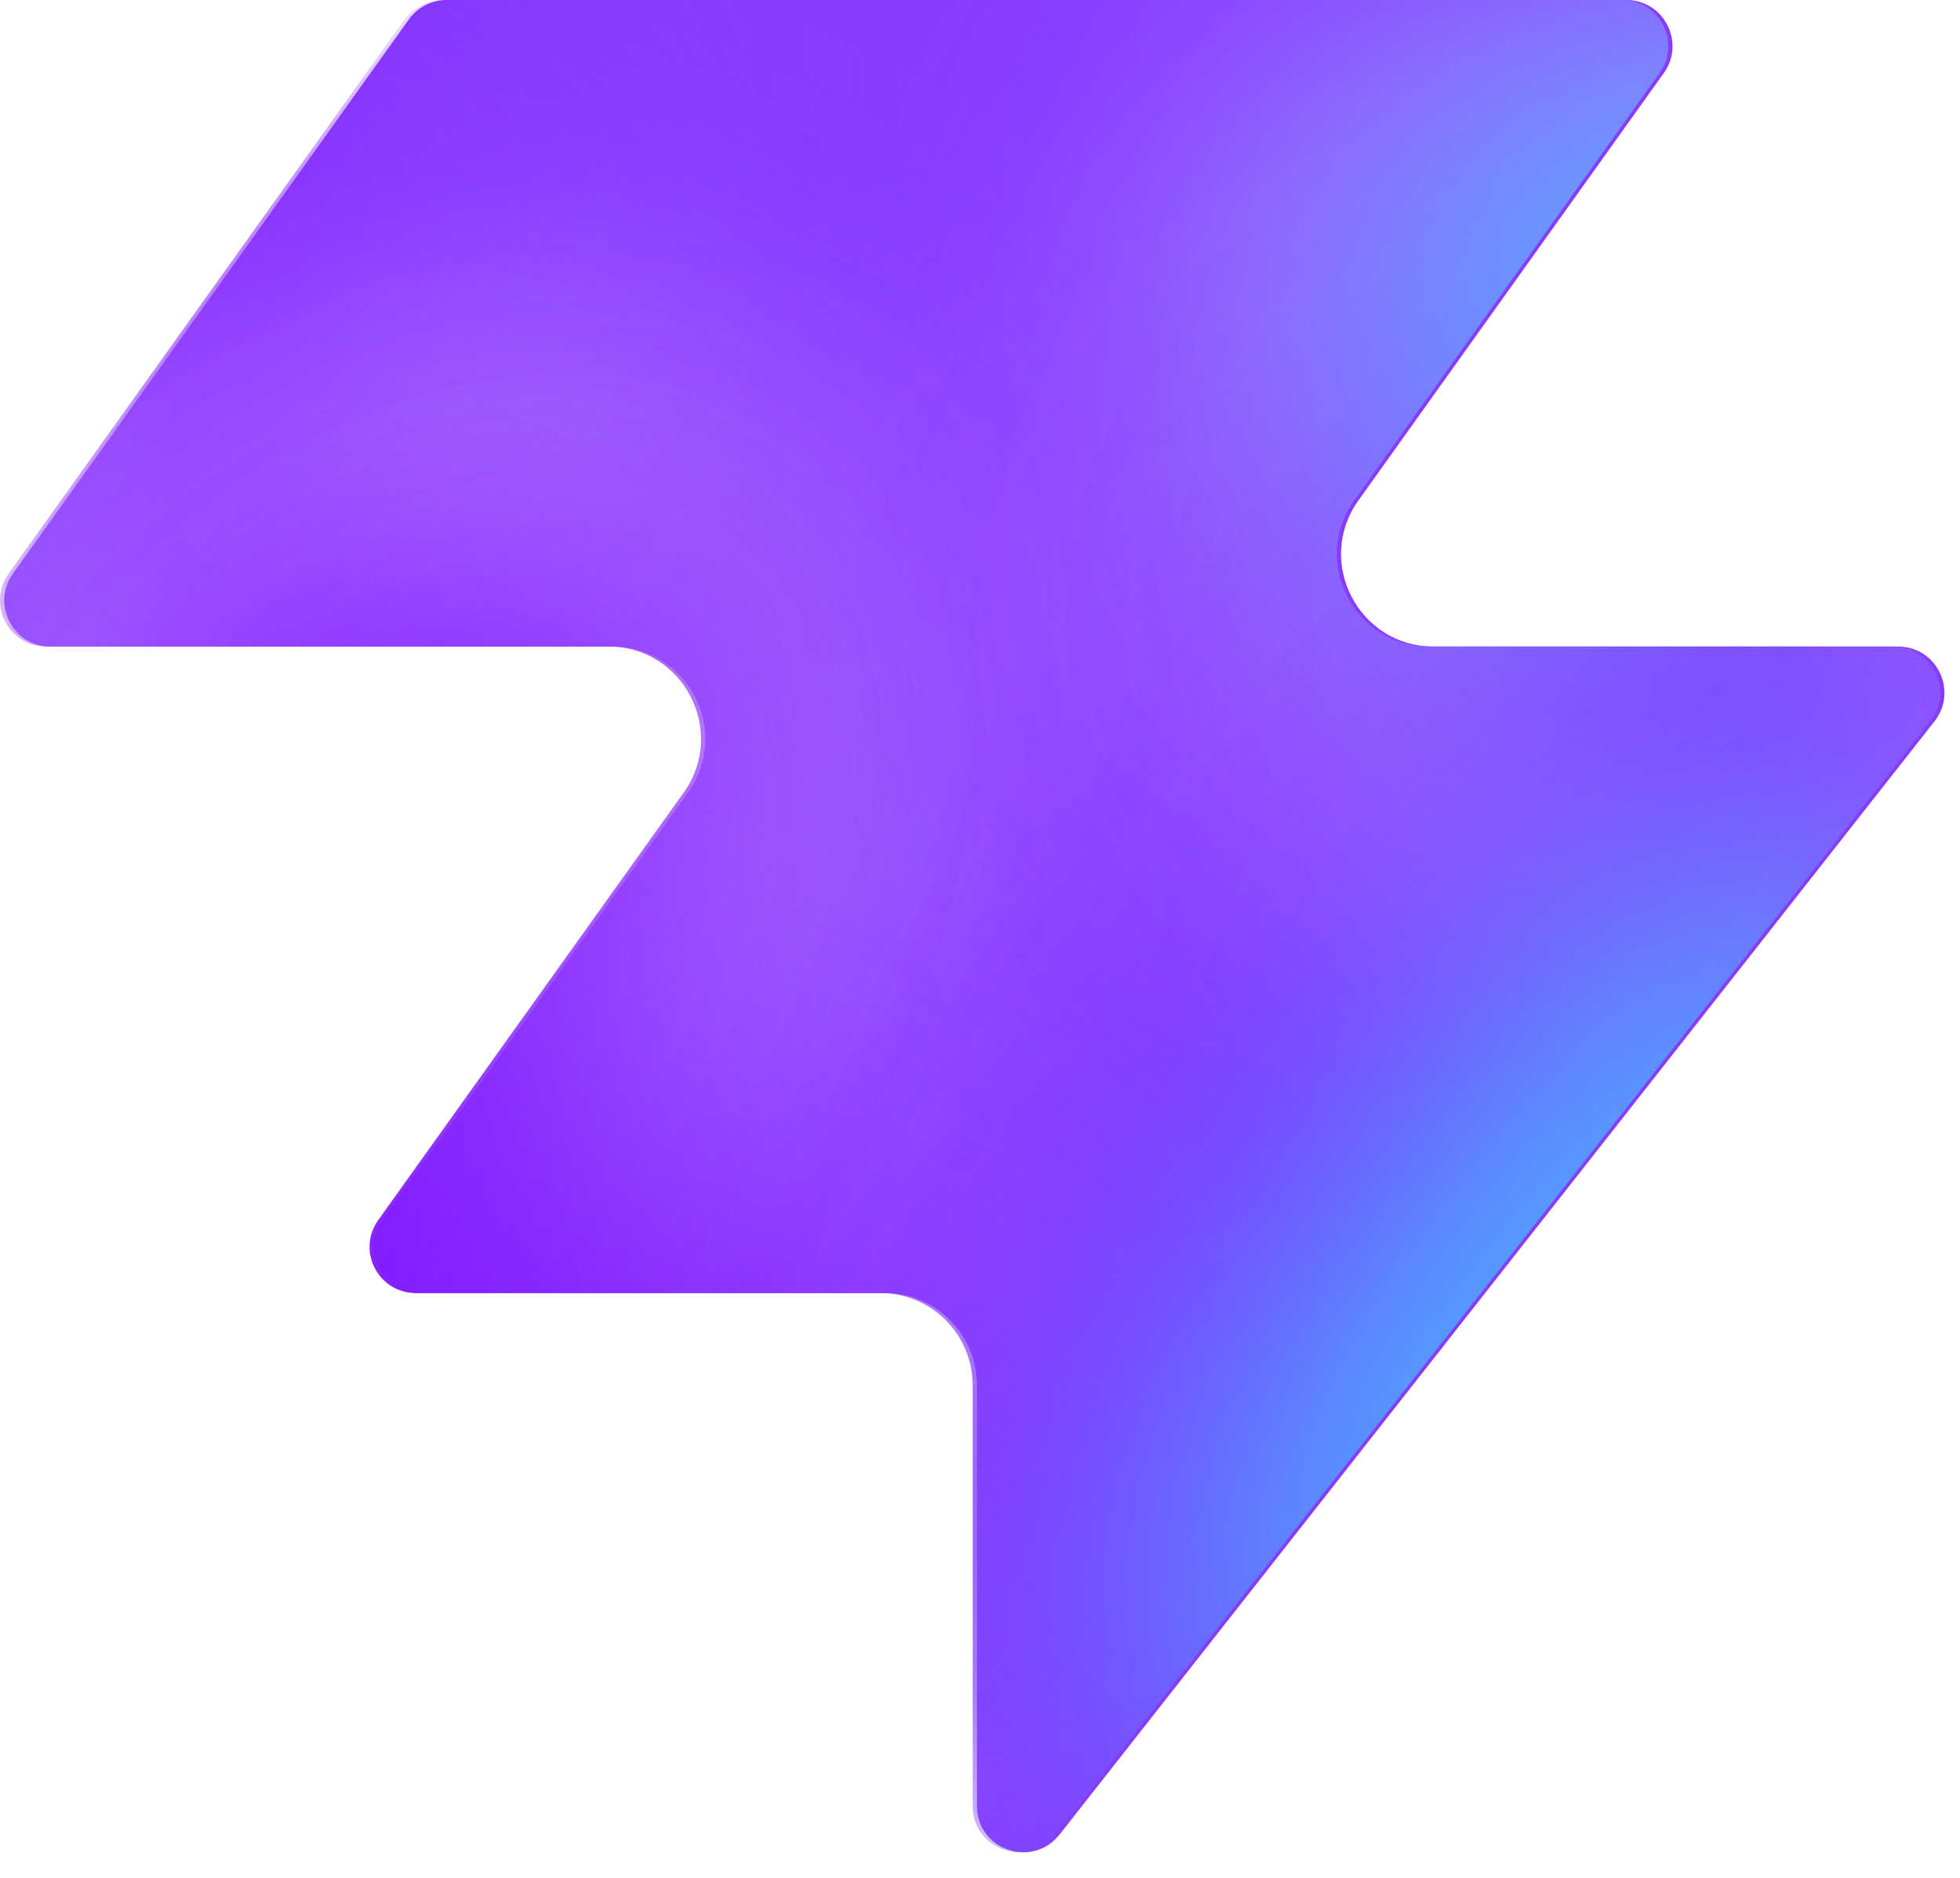
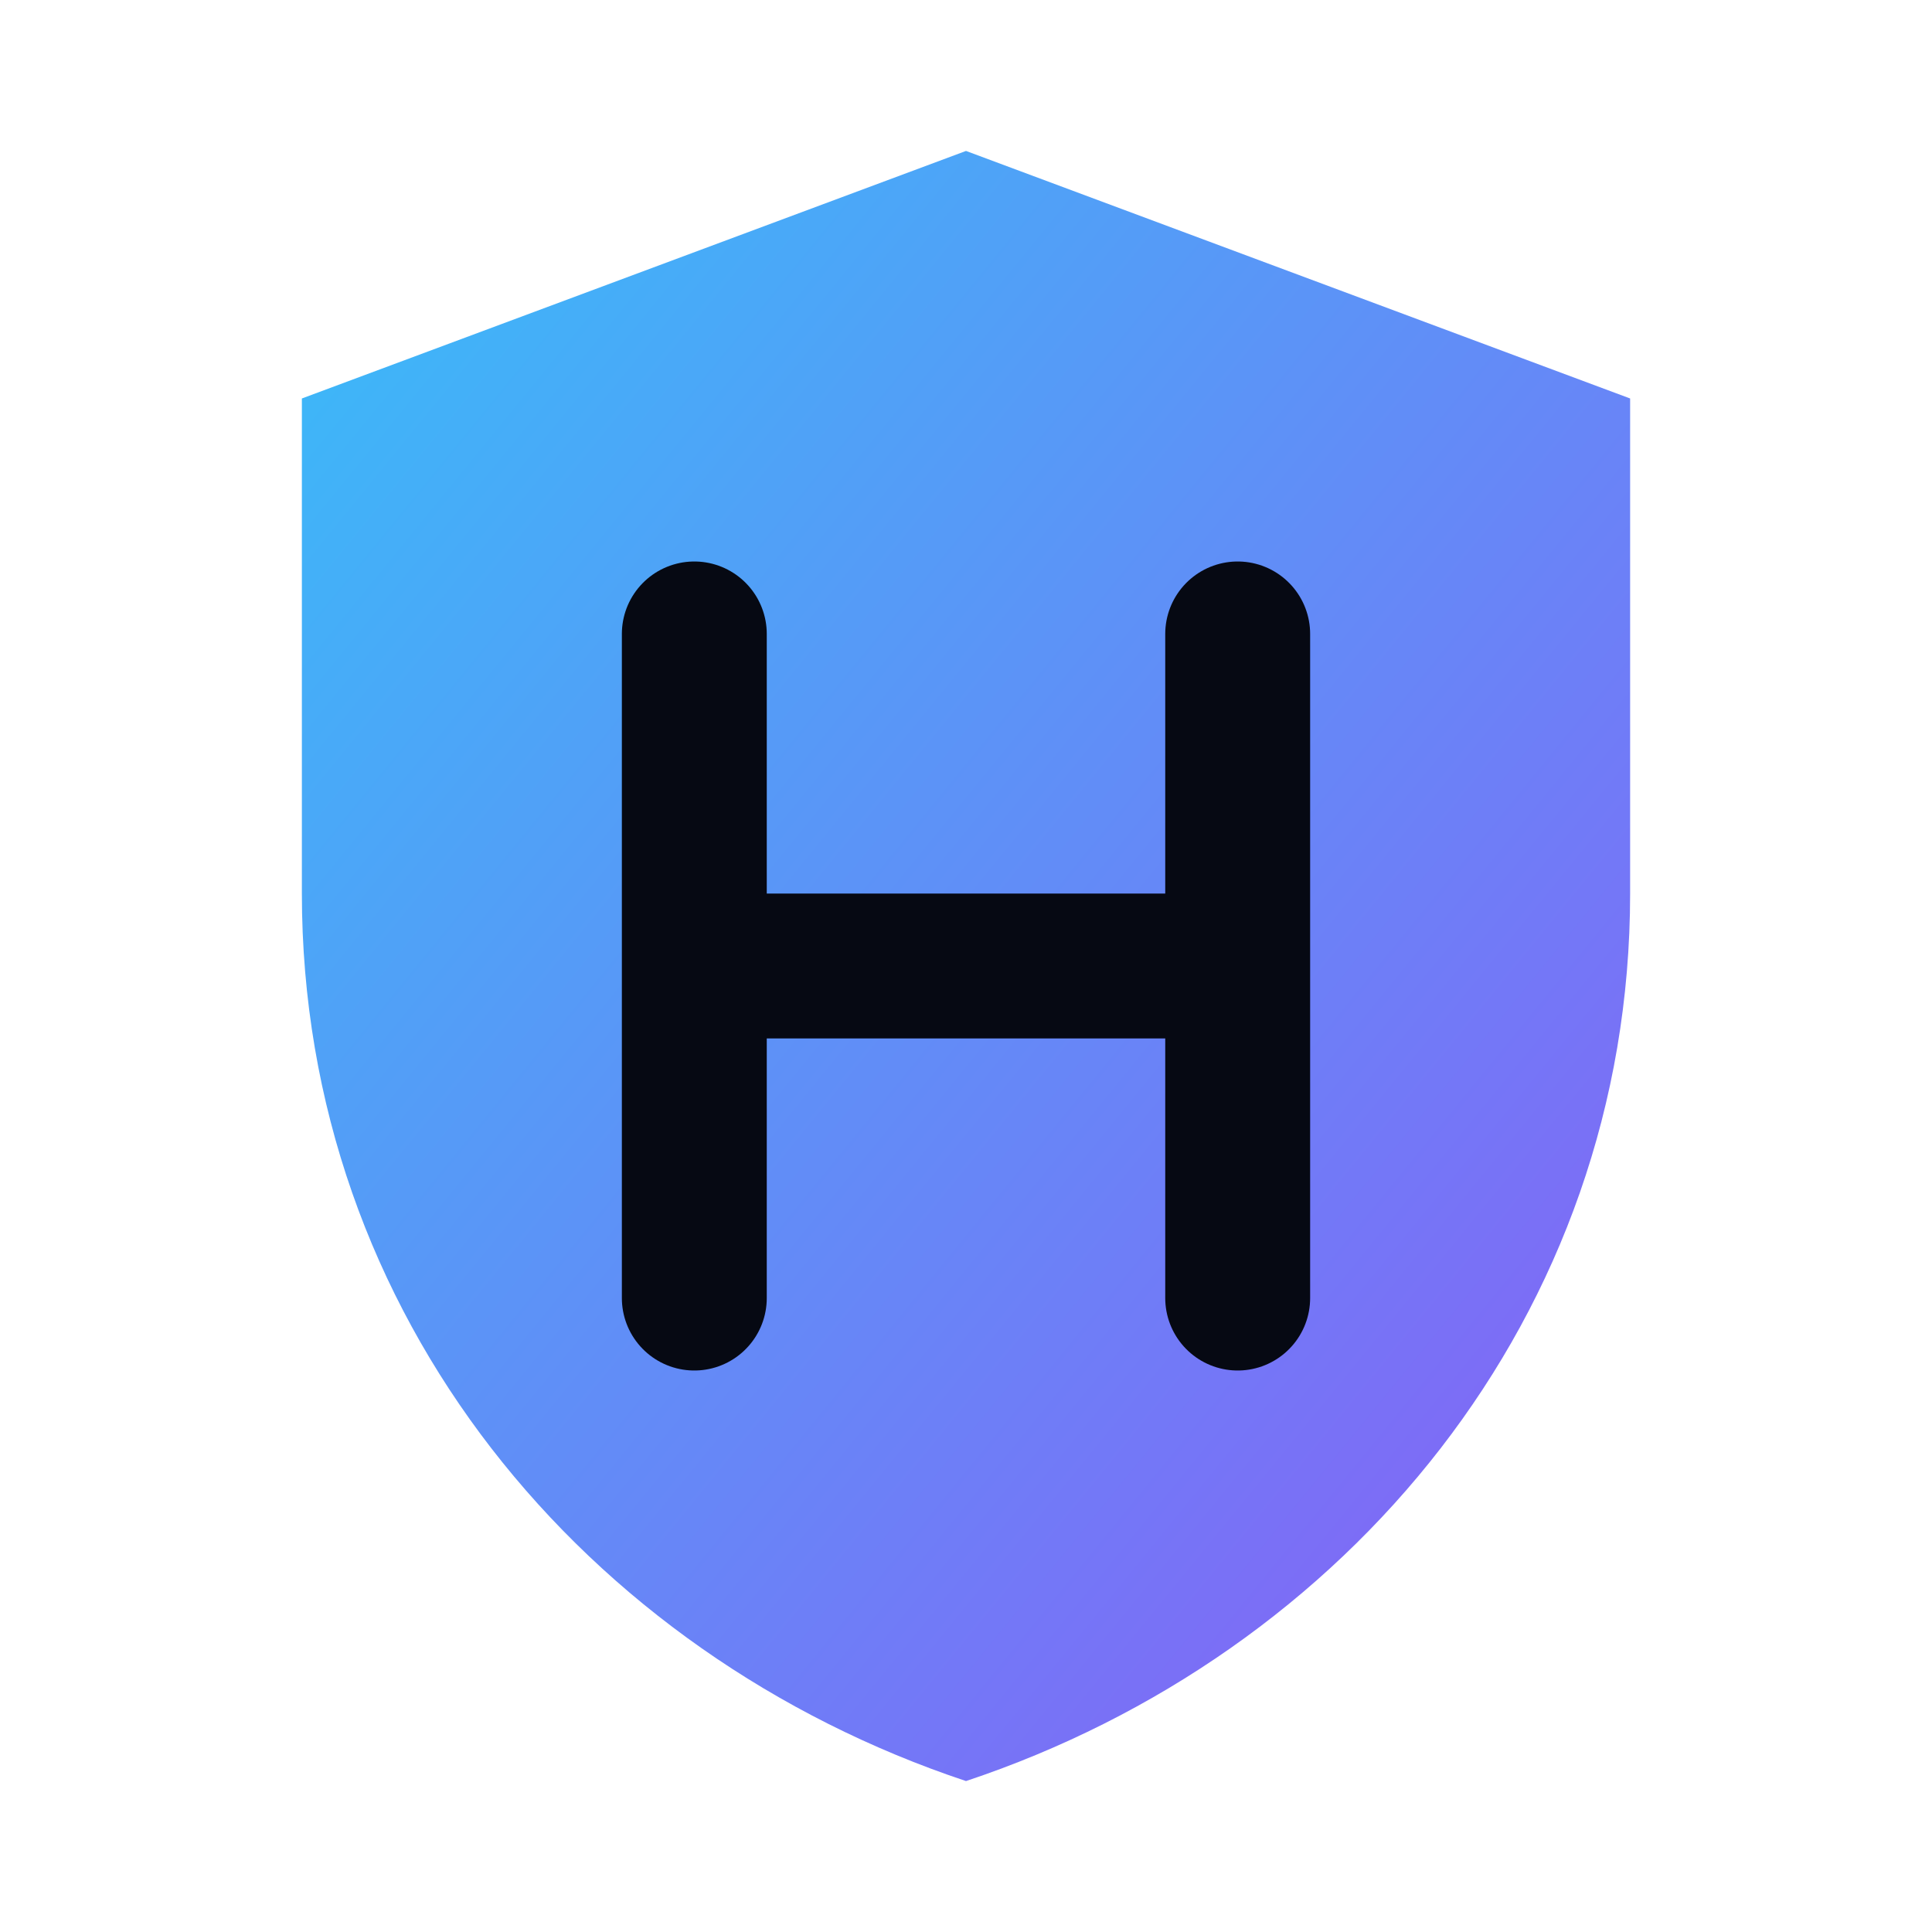
- <svg xmlns="http://www.w3.org/2000/svg" width="48" height="46" fill="none" viewBox="0 0 48 46">
-   <path fill="#863bff" d="M25.946 44.938c-.664.845-2.021.375-2.021-.698V33.937a2.26 2.26 0 0 0-2.262-2.262H10.287c-.92 0-1.456-1.04-.92-1.788l7.48-10.471c1.07-1.497 0-3.578-1.842-3.578H1.237c-.92 0-1.456-1.04-.92-1.788L10.013.474c.214-.297.556-.474.92-.474h28.894c.92 0 1.456 1.04.92 1.788l-7.48 10.471c-1.07 1.498 0 3.579 1.842 3.579h11.377c.943 0 1.473 1.088.89 1.83L25.947 44.94z" style="fill:#863bff;fill:color(display-p3 .525 .23 1);fill-opacity:1" />
-   <mask id="a" width="48" height="46" x="0" y="0" maskUnits="userSpaceOnUse" style="mask-type:alpha">
-     <path fill="#000" d="M25.842 44.938c-.664.844-2.021.375-2.021-.698V33.937a2.26 2.26 0 0 0-2.262-2.262H10.183c-.92 0-1.456-1.04-.92-1.788l7.48-10.471c1.07-1.498 0-3.579-1.842-3.579H1.133c-.92 0-1.456-1.04-.92-1.787L9.91.473c.214-.297.556-.474.92-.474h28.894c.92 0 1.456 1.04.92 1.788l-7.48 10.471c-1.07 1.498 0 3.578 1.842 3.578h11.377c.943 0 1.473 1.088.89 1.832L25.843 44.94z" style="fill:#000;fill-opacity:1" />
-   </mask>
-   <g mask="url(#a)">
-     <g filter="url(#b)">
-       <ellipse cx="5.508" cy="14.704" fill="#ede6ff" rx="5.508" ry="14.704" style="fill:#ede6ff;fill:color(display-p3 .927 .903 1);fill-opacity:1" transform="matrix(.00324 1 1 -.00324 -4.47 31.516)" />
-     </g>
-     <g filter="url(#c)">
-       <ellipse cx="10.399" cy="29.851" fill="#ede6ff" rx="10.399" ry="29.851" style="fill:#ede6ff;fill:color(display-p3 .927 .903 1);fill-opacity:1" transform="matrix(.00324 1 1 -.00324 -39.328 7.883)" />
-     </g>
-     <g filter="url(#d)">
-       <ellipse cx="5.508" cy="30.487" fill="#7e14ff" rx="5.508" ry="30.487" style="fill:#7e14ff;fill:color(display-p3 .492 .077 1);fill-opacity:1" transform="rotate(89.814 -25.913 -14.639)scale(1 -1)" />
-     </g>
-     <g filter="url(#e)">
-       <ellipse cx="5.508" cy="30.599" fill="#7e14ff" rx="5.508" ry="30.599" style="fill:#7e14ff;fill:color(display-p3 .492 .077 1);fill-opacity:1" transform="rotate(89.814 -32.644 -3.334)scale(1 -1)" />
-     </g>
-     <g filter="url(#f)">
-       <ellipse cx="5.508" cy="30.599" fill="#7e14ff" rx="5.508" ry="30.599" style="fill:#7e14ff;fill:color(display-p3 .492 .077 1);fill-opacity:1" transform="matrix(.00324 1 1 -.00324 -34.34 30.47)" />
-     </g>
-     <g filter="url(#g)">
-       <ellipse cx="14.072" cy="22.078" fill="#ede6ff" rx="14.072" ry="22.078" style="fill:#ede6ff;fill:color(display-p3 .927 .903 1);fill-opacity:1" transform="rotate(93.35 24.506 48.493)scale(-1 1)" />
-     </g>
-     <g filter="url(#h)">
-       <ellipse cx="3.47" cy="21.501" fill="#7e14ff" rx="3.47" ry="21.501" style="fill:#7e14ff;fill:color(display-p3 .492 .077 1);fill-opacity:1" transform="rotate(89.009 28.708 47.59)scale(-1 1)" />
-     </g>
-     <g filter="url(#i)">
-       <ellipse cx="3.47" cy="21.501" fill="#7e14ff" rx="3.47" ry="21.501" style="fill:#7e14ff;fill:color(display-p3 .492 .077 1);fill-opacity:1" transform="rotate(89.009 28.708 47.59)scale(-1 1)" />
-     </g>
-     <g filter="url(#j)">
-       <ellipse cx=".387" cy="8.972" fill="#7e14ff" rx="4.407" ry="29.108" style="fill:#7e14ff;fill:color(display-p3 .492 .077 1);fill-opacity:1" transform="rotate(39.51 .387 8.972)" />
-     </g>
-     <g filter="url(#k)">
-       <ellipse cx="47.523" cy="-6.092" fill="#7e14ff" rx="4.407" ry="29.108" style="fill:#7e14ff;fill:color(display-p3 .492 .077 1);fill-opacity:1" transform="rotate(37.892 47.523 -6.092)" />
-     </g>
-     <g filter="url(#l)">
-       <ellipse cx="41.412" cy="6.333" fill="#47bfff" rx="5.971" ry="9.665" style="fill:#47bfff;fill:color(display-p3 .28 .748 1);fill-opacity:1" transform="rotate(37.892 41.412 6.333)" />
-     </g>
-     <g filter="url(#m)">
-       <ellipse cx="-1.879" cy="38.332" fill="#7e14ff" rx="4.407" ry="29.108" style="fill:#7e14ff;fill:color(display-p3 .492 .077 1);fill-opacity:1" transform="rotate(37.892 -1.88 38.332)" />
-     </g>
-     <g filter="url(#n)">
-       <ellipse cx="-1.879" cy="38.332" fill="#7e14ff" rx="4.407" ry="29.108" style="fill:#7e14ff;fill:color(display-p3 .492 .077 1);fill-opacity:1" transform="rotate(37.892 -1.88 38.332)" />
-     </g>
-     <g filter="url(#o)">
-       <ellipse cx="35.651" cy="29.907" fill="#7e14ff" rx="4.407" ry="29.108" style="fill:#7e14ff;fill:color(display-p3 .492 .077 1);fill-opacity:1" transform="rotate(37.892 35.651 29.907)" />
-     </g>
-     <g filter="url(#p)">
-       <ellipse cx="38.418" cy="32.4" fill="#47bfff" rx="5.971" ry="15.297" style="fill:#47bfff;fill:color(display-p3 .28 .748 1);fill-opacity:1" transform="rotate(37.892 38.418 32.4)" />
-     </g>
-   </g>
+ <svg xmlns="http://www.w3.org/2000/svg" viewBox="0 0 32 32">
  <defs>
-     <filter id="b" width="60.045" height="41.654" x="-19.77" y="16.149" color-interpolation-filters="sRGB" filterUnits="userSpaceOnUse">
-       <feFlood flood-opacity="0" result="BackgroundImageFix" />
-       <feBlend in="SourceGraphic" in2="BackgroundImageFix" result="shape" />
-       <feGaussianBlur result="effect1_foregroundBlur_2002_17158" stdDeviation="7.659" />
-     </filter>
-     <filter id="c" width="90.34" height="51.437" x="-54.613" y="-7.533" color-interpolation-filters="sRGB" filterUnits="userSpaceOnUse">
-       <feFlood flood-opacity="0" result="BackgroundImageFix" />
-       <feBlend in="SourceGraphic" in2="BackgroundImageFix" result="shape" />
-       <feGaussianBlur result="effect1_foregroundBlur_2002_17158" stdDeviation="7.659" />
-     </filter>
-     <filter id="d" width="79.355" height="29.4" x="-49.64" y="2.03" color-interpolation-filters="sRGB" filterUnits="userSpaceOnUse">
-       <feFlood flood-opacity="0" result="BackgroundImageFix" />
-       <feBlend in="SourceGraphic" in2="BackgroundImageFix" result="shape" />
-       <feGaussianBlur result="effect1_foregroundBlur_2002_17158" stdDeviation="4.596" />
-     </filter>
-     <filter id="e" width="79.579" height="29.4" x="-45.045" y="20.029" color-interpolation-filters="sRGB" filterUnits="userSpaceOnUse">
-       <feFlood flood-opacity="0" result="BackgroundImageFix" />
-       <feBlend in="SourceGraphic" in2="BackgroundImageFix" result="shape" />
-       <feGaussianBlur result="effect1_foregroundBlur_2002_17158" stdDeviation="4.596" />
-     </filter>
-     <filter id="f" width="79.579" height="29.4" x="-43.513" y="21.178" color-interpolation-filters="sRGB" filterUnits="userSpaceOnUse">
-       <feFlood flood-opacity="0" result="BackgroundImageFix" />
-       <feBlend in="SourceGraphic" in2="BackgroundImageFix" result="shape" />
-       <feGaussianBlur result="effect1_foregroundBlur_2002_17158" stdDeviation="4.596" />
-     </filter>
-     <filter id="g" width="74.749" height="58.852" x="15.756" y="-17.901" color-interpolation-filters="sRGB" filterUnits="userSpaceOnUse">
-       <feFlood flood-opacity="0" result="BackgroundImageFix" />
-       <feBlend in="SourceGraphic" in2="BackgroundImageFix" result="shape" />
-       <feGaussianBlur result="effect1_foregroundBlur_2002_17158" stdDeviation="7.659" />
-     </filter>
-     <filter id="h" width="61.377" height="25.362" x="23.548" y="2.284" color-interpolation-filters="sRGB" filterUnits="userSpaceOnUse">
-       <feFlood flood-opacity="0" result="BackgroundImageFix" />
-       <feBlend in="SourceGraphic" in2="BackgroundImageFix" result="shape" />
-       <feGaussianBlur result="effect1_foregroundBlur_2002_17158" stdDeviation="4.596" />
-     </filter>
-     <filter id="i" width="61.377" height="25.362" x="23.548" y="2.284" color-interpolation-filters="sRGB" filterUnits="userSpaceOnUse">
-       <feFlood flood-opacity="0" result="BackgroundImageFix" />
-       <feBlend in="SourceGraphic" in2="BackgroundImageFix" result="shape" />
-       <feGaussianBlur result="effect1_foregroundBlur_2002_17158" stdDeviation="4.596" />
-     </filter>
-     <filter id="j" width="56.045" height="63.649" x="-27.636" y="-22.853" color-interpolation-filters="sRGB" filterUnits="userSpaceOnUse">
-       <feFlood flood-opacity="0" result="BackgroundImageFix" />
-       <feBlend in="SourceGraphic" in2="BackgroundImageFix" result="shape" />
-       <feGaussianBlur result="effect1_foregroundBlur_2002_17158" stdDeviation="4.596" />
-     </filter>
-     <filter id="k" width="54.814" height="64.646" x="20.116" y="-38.415" color-interpolation-filters="sRGB" filterUnits="userSpaceOnUse">
-       <feFlood flood-opacity="0" result="BackgroundImageFix" />
-       <feBlend in="SourceGraphic" in2="BackgroundImageFix" result="shape" />
-       <feGaussianBlur result="effect1_foregroundBlur_2002_17158" stdDeviation="4.596" />
-     </filter>
-     <filter id="l" width="33.541" height="35.313" x="24.641" y="-11.323" color-interpolation-filters="sRGB" filterUnits="userSpaceOnUse">
-       <feFlood flood-opacity="0" result="BackgroundImageFix" />
-       <feBlend in="SourceGraphic" in2="BackgroundImageFix" result="shape" />
-       <feGaussianBlur result="effect1_foregroundBlur_2002_17158" stdDeviation="4.596" />
-     </filter>
-     <filter id="m" width="54.814" height="64.646" x="-29.286" y="6.009" color-interpolation-filters="sRGB" filterUnits="userSpaceOnUse">
-       <feFlood flood-opacity="0" result="BackgroundImageFix" />
-       <feBlend in="SourceGraphic" in2="BackgroundImageFix" result="shape" />
-       <feGaussianBlur result="effect1_foregroundBlur_2002_17158" stdDeviation="4.596" />
-     </filter>
-     <filter id="n" width="54.814" height="64.646" x="-29.286" y="6.009" color-interpolation-filters="sRGB" filterUnits="userSpaceOnUse">
-       <feFlood flood-opacity="0" result="BackgroundImageFix" />
-       <feBlend in="SourceGraphic" in2="BackgroundImageFix" result="shape" />
-       <feGaussianBlur result="effect1_foregroundBlur_2002_17158" stdDeviation="4.596" />
-     </filter>
-     <filter id="o" width="54.814" height="64.646" x="8.244" y="-2.416" color-interpolation-filters="sRGB" filterUnits="userSpaceOnUse">
-       <feFlood flood-opacity="0" result="BackgroundImageFix" />
-       <feBlend in="SourceGraphic" in2="BackgroundImageFix" result="shape" />
-       <feGaussianBlur result="effect1_foregroundBlur_2002_17158" stdDeviation="4.596" />
-     </filter>
-     <filter id="p" width="39.409" height="43.623" x="18.713" y="10.588" color-interpolation-filters="sRGB" filterUnits="userSpaceOnUse">
-       <feFlood flood-opacity="0" result="BackgroundImageFix" />
-       <feBlend in="SourceGraphic" in2="BackgroundImageFix" result="shape" />
-       <feGaussianBlur result="effect1_foregroundBlur_2002_17158" stdDeviation="4.596" />
-     </filter>
+     <linearGradient id="g" x1="0" y1="0" x2="1" y2="1">
+       <stop offset="0" stop-color="#38bdf8" />
+       <stop offset="1" stop-color="#8b5cf6" />
+     </linearGradient>
  </defs>
+   <path d="M16 2.5 27 6.6v8.2c0 7-4.7 12.6-11 14.7C9.7 27.4 5 21.8 5 14.8V6.6L16 2.5z" fill="url(#g)" />
+   <path d="M11.5 10.5v11M20.5 10.5v11M11.5 16h9" stroke="#060913" stroke-width="2.4" stroke-linecap="round" />
</svg>
